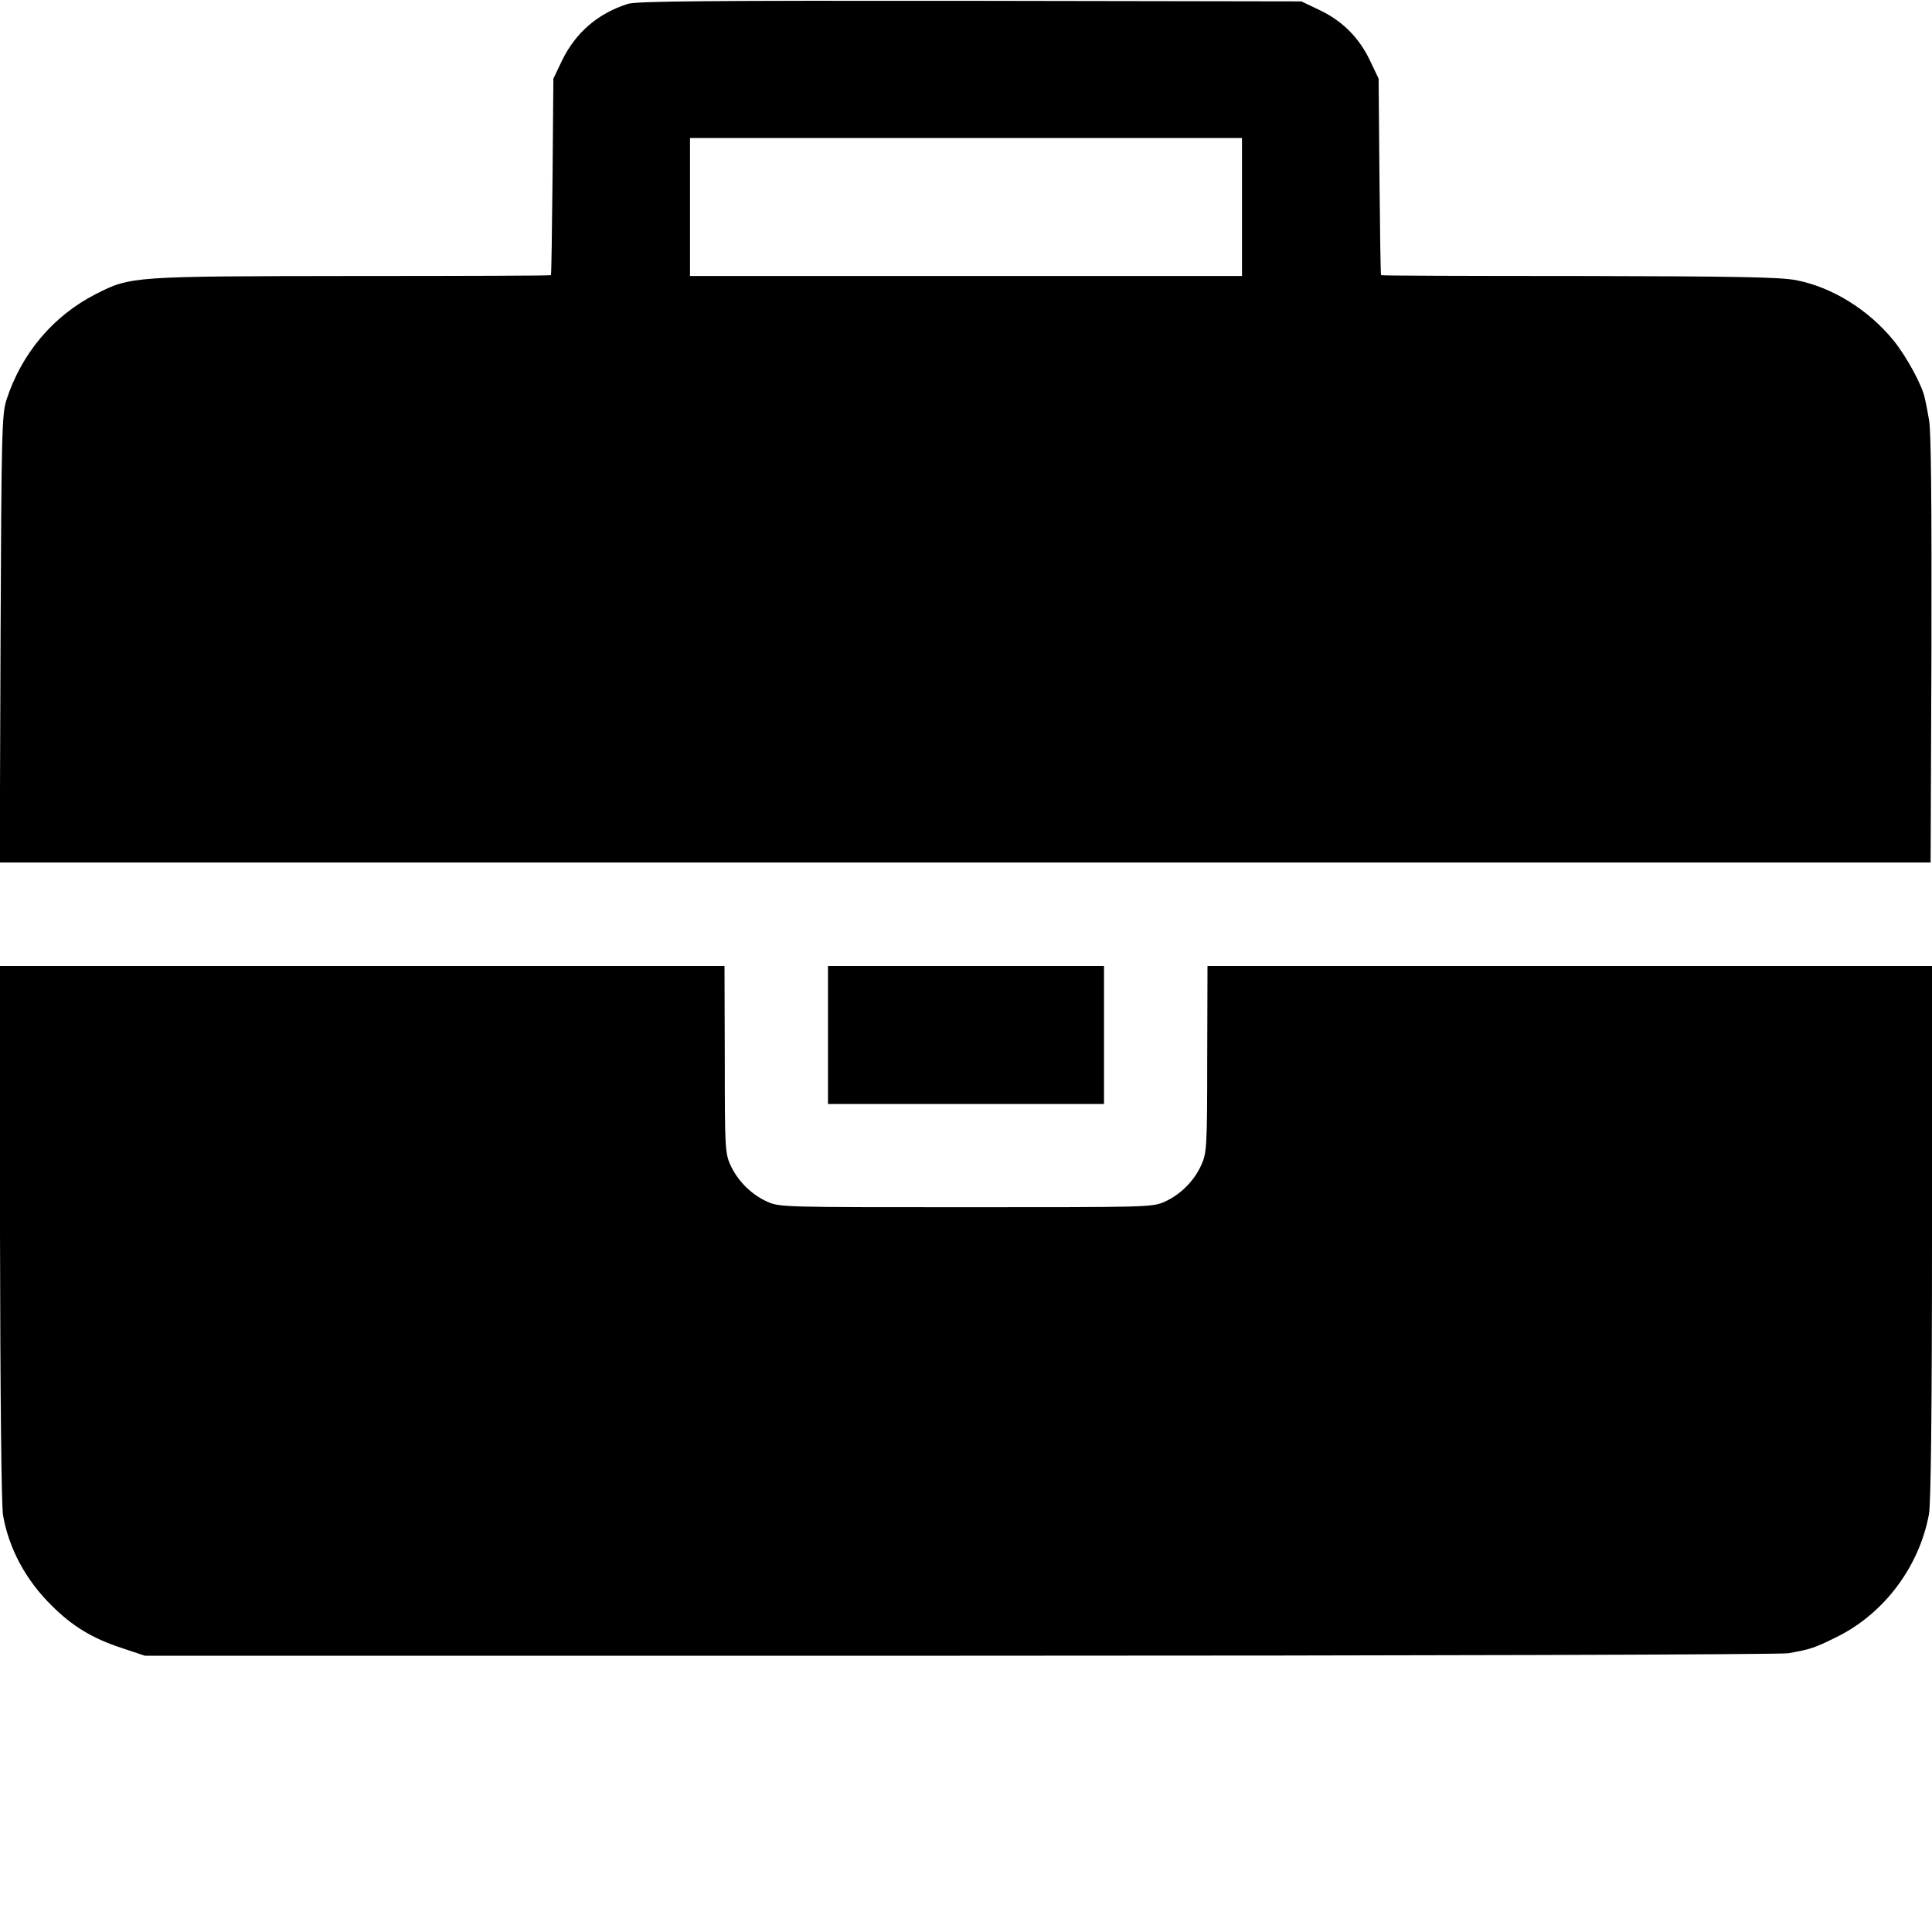
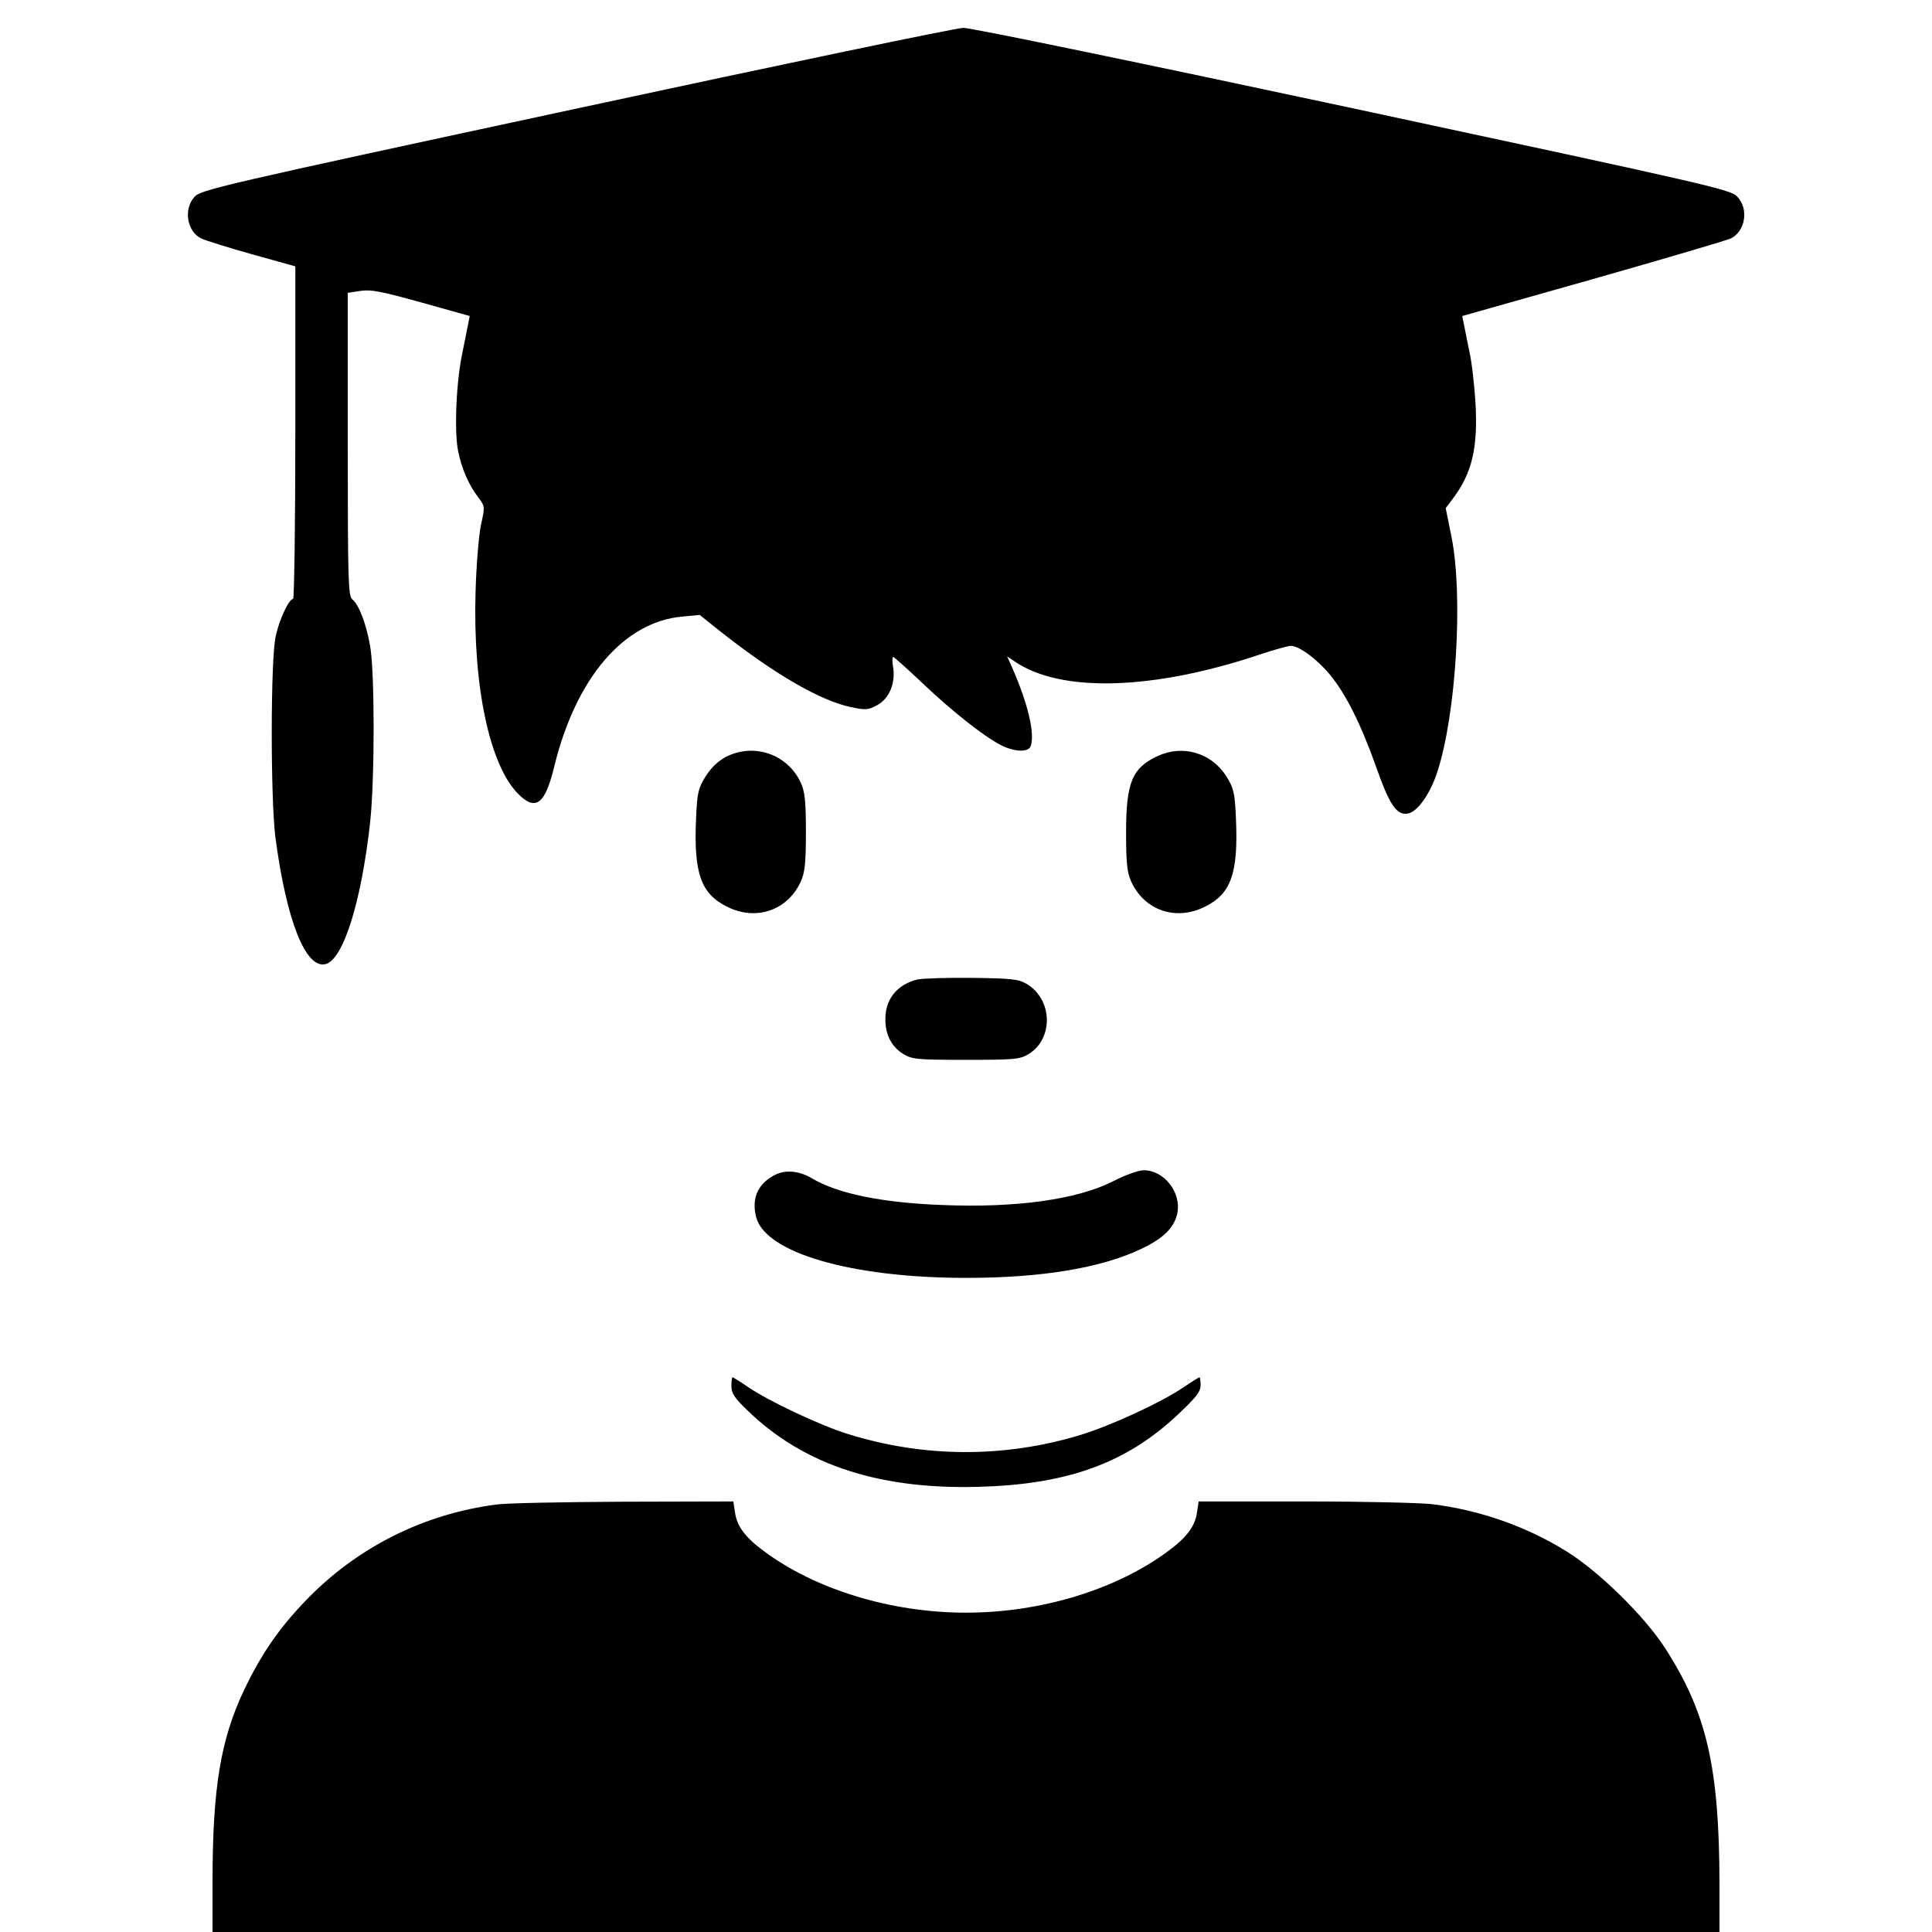
<svg xmlns="http://www.w3.org/2000/svg" version="1.0" width="700pt" height="700pt" viewBox="0 0 700 700" preserveAspectRatio="xMidYMid meet">
  <g transform="translate(0,700) scale(0.1,-0.1)" fill="#000000" stroke="none">
-     <path d="M2275 6986 c-110 -35 -190 -105 -239 -206 l-31 -65 -3 -355 c-2 -195 -4 -356 -6 -357 -1 -2 -325 -3 -720 -3 -796 -1 -802 -1 -928 -65 -155 -79 -270 -215 -325 -385 -16 -51 -18 -120 -21 -865 l-3 -810 3498 0 3498 0 3 775 c1 519 -1 793 -9 830 -5 30 -12 65 -15 77 -9 46 -66 151 -113 209 -90 111 -223 194 -354 219 -57 11 -220 14 -786 15 -393 0 -716 1 -717 3 -2 1 -4 162 -6 357 l-3 355 -31 65 c-39 83 -101 145 -184 184 l-65 31 -1200 2 c-948 1 -1208 -1 -1240 -11z m2225 -736 l0 -250 -1000 0 -1000 0 0 250 0 250 1000 0 1000 0 0 -250z" />
-     <path d="M0 2533 c1 -580 5 -990 11 -1023 21 -121 83 -236 177 -328 74 -74 147 -118 250 -152 l87 -29 2955 0 c1625 0 2975 4 3000 9 82 15 94 19 175 59 172 85 299 255 334 445 7 40 11 374 11 1023 l0 963 -1312 0 -1313 0 -1 -338 c0 -316 -2 -340 -21 -382 -25 -57 -75 -108 -133 -134 -44 -20 -62 -20 -720 -20 -658 0 -676 0 -720 20 -58 26 -108 76 -134 134 -19 42 -20 66 -20 382 l-1 338 -1313 0 -1312 0 0 -967z" />
-     <path d="M3000 3250 l0 -250 500 0 500 0 0 250 0 250 -500 0 -500 0 0 -250z" />
+     <path d="M2086 6606 c-1302 -280 -1360 -294 -1382 -320 -40 -45 -26 -125 25 -150 15 -7 97 -33 183 -57 l158 -44 0 -602 c0 -332 -4 -603 -8 -603 -15 0 -50 -74 -63 -135 -19 -82 -19 -592 -1 -730 40 -302 110 -477 182 -458 64 17 129 225 161 513 17 157 17 544 0 640 -15 83 -40 148 -65 169 -14 12 -16 66 -16 562 l0 548 46 7 c39 6 76 -2 221 -42 l175 -49 -6 -30 c-3 -16 -12 -61 -20 -100 -23 -104 -31 -288 -16 -360 13 -64 38 -122 75 -170 22 -30 22 -32 8 -95 -8 -37 -17 -143 -20 -245 -10 -342 51 -628 155 -732 63 -63 97 -37 130 99 78 321 252 525 464 544 l63 6 79 -63 c193 -152 359 -248 469 -271 53 -11 62 -11 95 7 44 24 67 79 58 138 -4 20 -3 37 0 37 3 0 50 -42 104 -93 107 -102 222 -193 285 -226 48 -25 100 -28 109 -5 17 44 -10 157 -68 288 l-17 38 28 -19 c167 -114 502 -104 889 26 51 17 101 31 111 31 30 0 96 -49 142 -105 57 -69 112 -179 166 -331 49 -139 74 -177 114 -172 35 4 82 70 108 149 69 209 95 641 52 854 l-21 104 25 33 c71 94 92 185 83 348 -4 63 -13 147 -22 185 -8 39 -17 84 -20 100 l-6 30 474 134 c260 74 484 140 499 147 54 27 66 109 22 153 -26 25 -111 44 -1393 319 -757 162 -1385 292 -1410 291 -25 0 -657 -132 -1404 -293z" />
+     <path d="M2629 4257 c-28 -15 -54 -40 -73 -71 -26 -42 -30 -58 -34 -150 -9 -199 17 -274 112 -321 105 -53 219 -14 267 90 15 33 19 65 19 180 0 115 -4 147 -19 180 -48 103 -171 145 -272 92z" />
+     <path d="M4195 4261 c-93 -43 -115 -95 -115 -278 0 -113 4 -145 19 -178 48 -104 162 -143 267 -90 95 47 121 122 112 321 -4 92 -8 108 -34 150 -53 86 -158 117 -249 75z" />
+     <path d="M3323 3451 c-74 -19 -117 -73 -115 -147 0 -54 23 -97 65 -123 32 -19 49 -21 227 -21 178 0 195 2 227 21 91 56 87 198 -7 254 -31 18 -54 20 -200 22 -91 1 -180 -2 -197 -6z" />
+     <path d="M2814 2746 c-66 -30 -93 -86 -74 -157 35 -129 347 -219 760 -219 276 0 491 36 637 106 80 38 119 78 129 130 14 75 -49 154 -122 154 -18 0 -67 -17 -111 -40 -130 -66 -351 -97 -618 -86 -218 8 -379 41 -472 96 -45 27 -92 32 -129 16z" />
+     <path d="M2650 1978 c0 -26 11 -43 58 -88 208 -202 490 -292 867 -276 305 12 512 90 694 262 65 61 81 82 81 105 0 16 -2 29 -4 29 -2 0 -28 -16 -57 -36 -83 -56 -263 -139 -374 -173 -276 -84 -568 -83 -845 4 -99 31 -282 117 -359 169 -29 20 -55 36 -57 36 -2 0 -4 -14 -4 -32z" />
+     <path d="M1800 1549 c-266 -34 -510 -157 -695 -351 -95 -99 -159 -192 -221 -322 -85 -180 -114 -354 -114 -698 l0 -178 2730 0 2730 0 0 178 c-1 419 -46 617 -198 852 -75 116 -241 278 -356 349 -147 91 -312 149 -486 171 -41 5 -249 10 -461 10 l-386 0 -6 -39 c-6 -49 -37 -91 -102 -139 -188 -141 -463 -225 -735 -225 -272 0 -547 84 -735 225 -65 48 -96 90 -102 139 l-6 39 -396 -1 c-218 -1 -425 -5 -461 -10z" />
  </g>
</svg>
